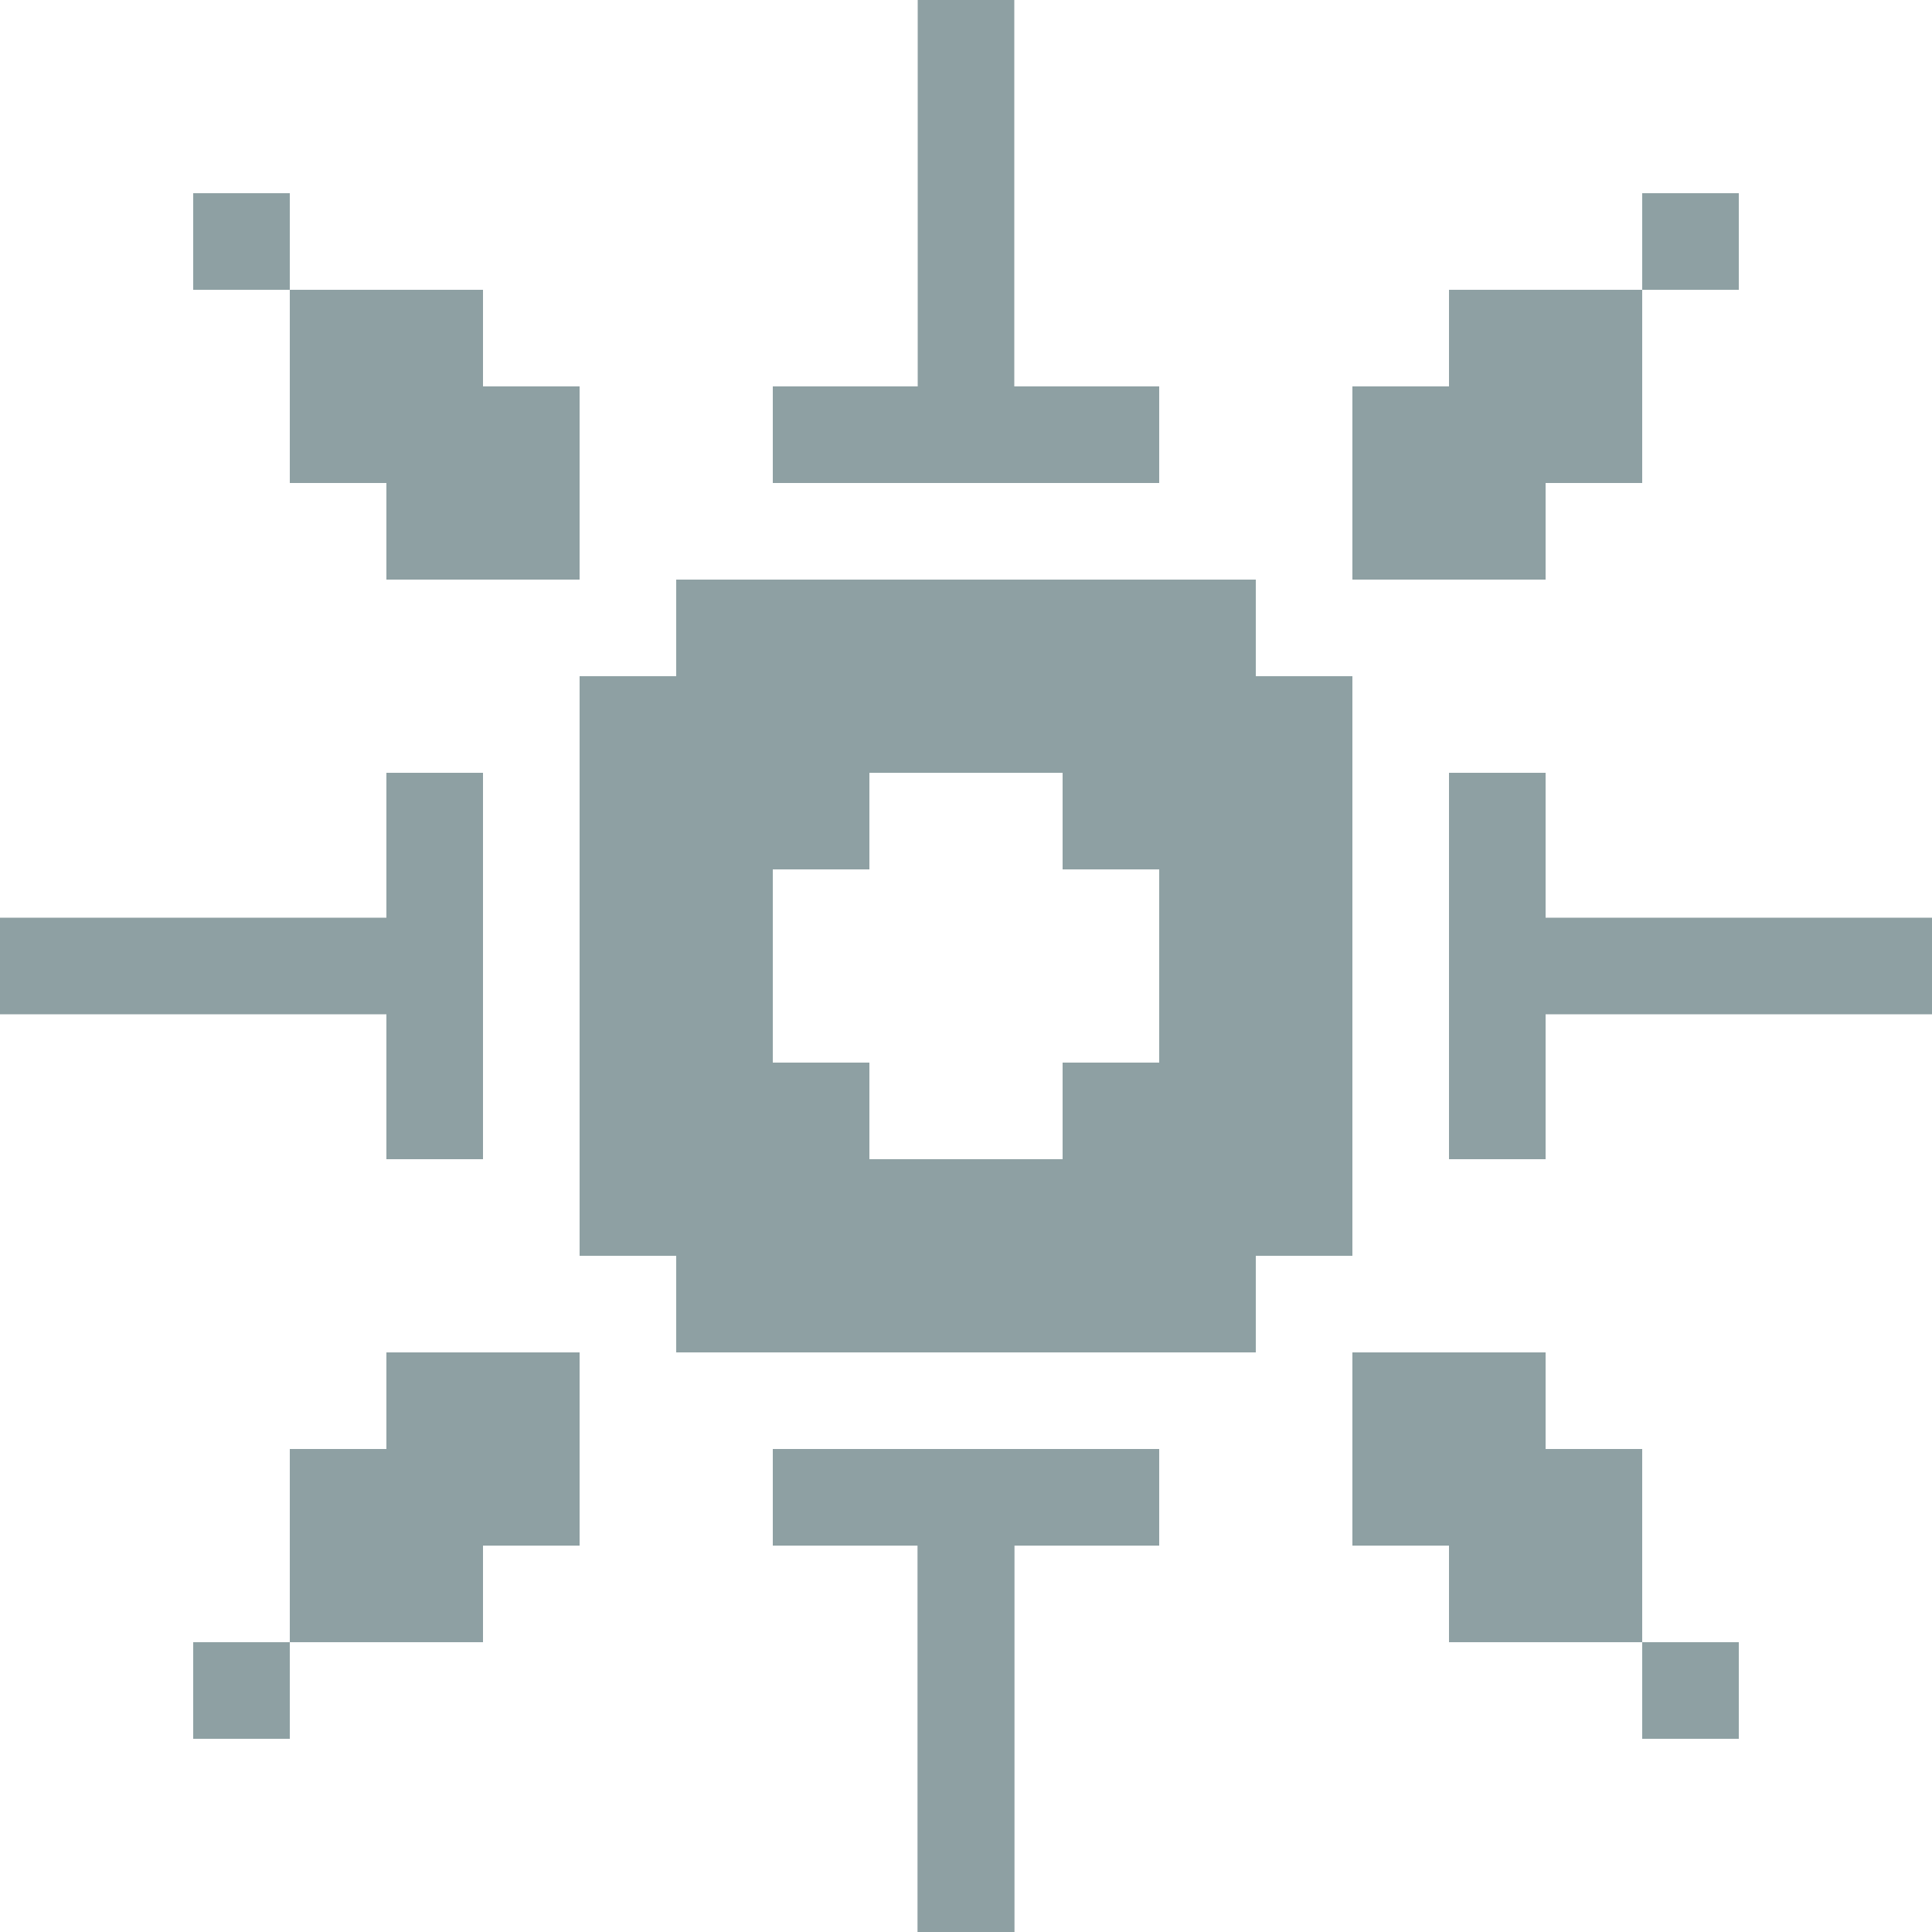
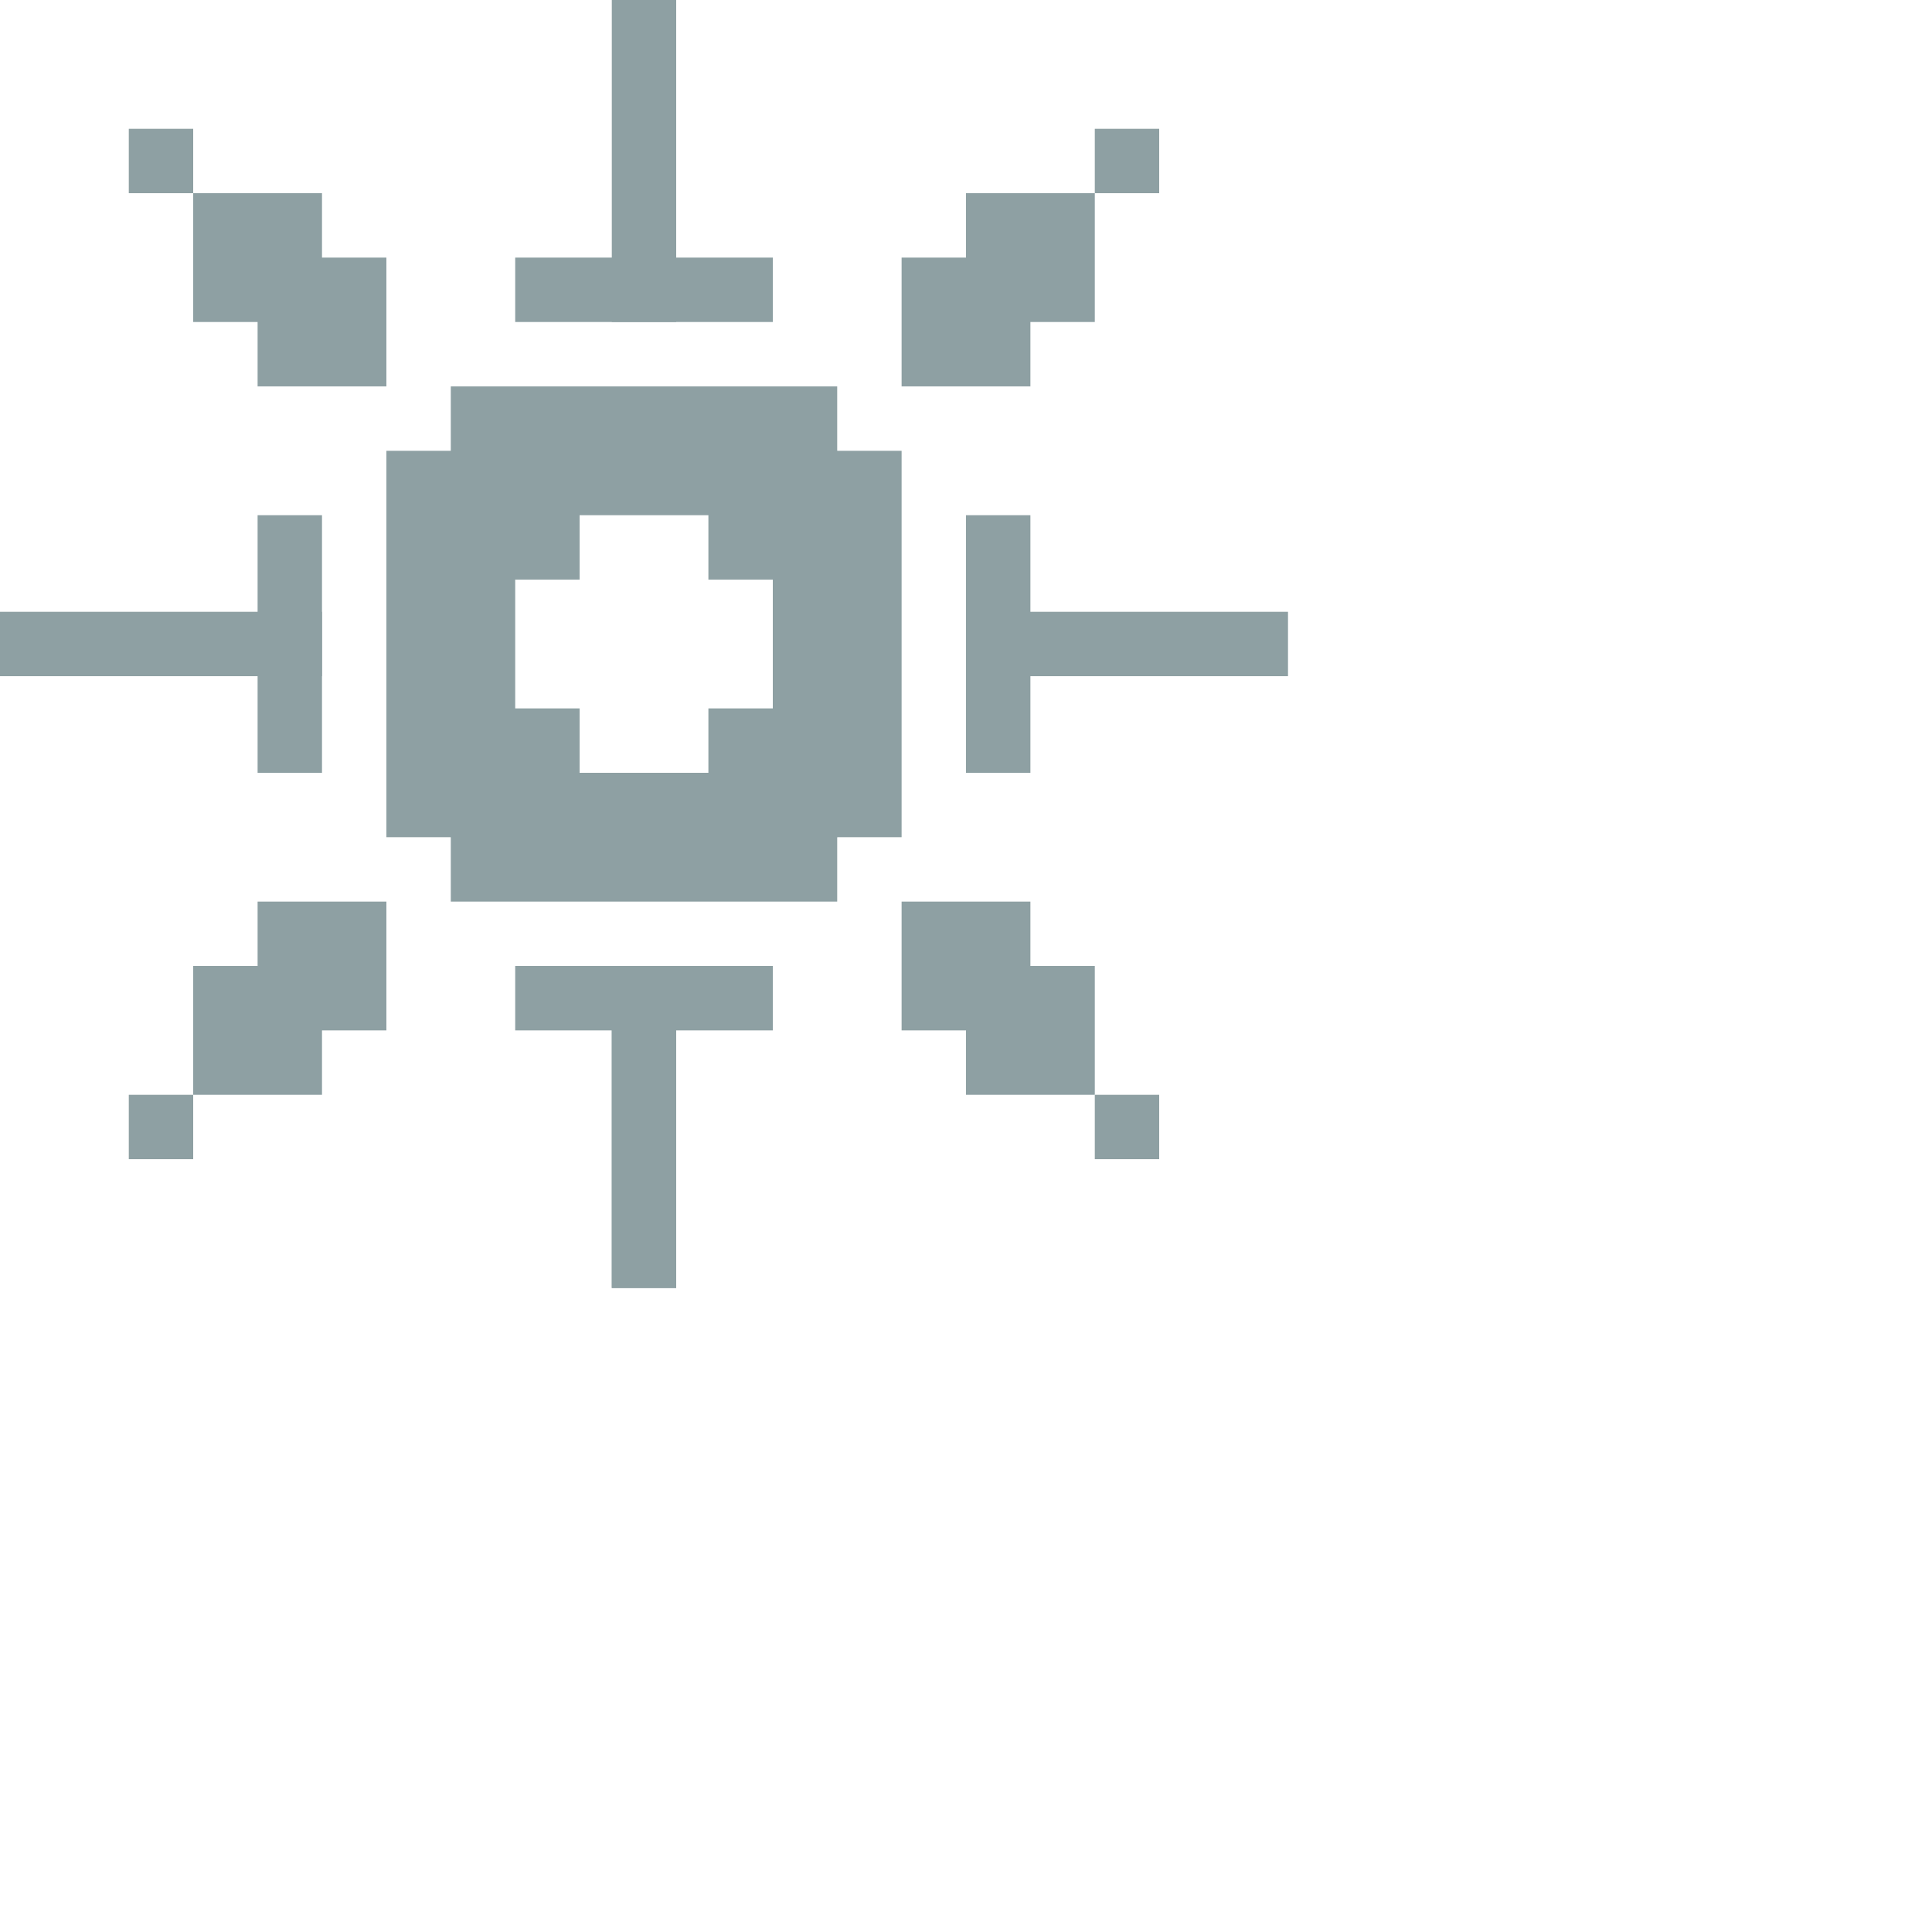
- <svg xmlns="http://www.w3.org/2000/svg" id="a" viewBox="0 0 40 40">
+ <svg xmlns="http://www.w3.org/2000/svg" width="60" height="60" fill="none" overflow="visible">
  <defs>
    <style>.b{fill:#8ea0a3;}</style>
  </defs>
  <rect class="b" x="28" y="8" width="4" height="4" />
  <rect class="b" x="28" y="28" width="4" height="4" />
  <rect class="b" x="8" y="28" width="4" height="4" />
  <rect class="b" x="30" y="6" width="4" height="4" />
  <rect class="b" x="22" y="14" width="4" height="4" />
  <rect class="b" x="14" y="14" width="4" height="4" />
  <rect class="b" x="22" y="22" width="4" height="4" />
  <rect class="b" x="14" y="22" width="4" height="4" />
  <rect class="b" x="30" y="30" width="4" height="4" />
  <rect class="b" x="6" y="30" width="4" height="4" />
  <rect class="b" x="6" y="6" width="4" height="4" />
  <rect class="b" x="8" y="8" width="4" height="4" />
  <rect class="b" x="34" y="4" width="2" height="2" />
  <rect class="b" x="34" y="34" width="2" height="2" />
  <rect class="b" x="4" y="34" width="2" height="2" />
  <rect class="b" x="4" y="4" width="2" height="2" />
  <rect class="b" x="32" y="8" width="0" height="0" transform="translate(64 16) rotate(180)" />
  <rect class="b" x="14" y="12" width="12" height="4" />
  <rect class="b" x="14" y="24" width="12" height="4" />
  <rect class="b" x="20" y="18" width="12" height="4" transform="translate(46 -6) rotate(90)" />
  <rect class="b" x="8" y="18" width="12" height="4" transform="translate(34 6) rotate(90)" />
  <rect class="b" x="19" y="30" width="2" height="10" transform="translate(40 70) rotate(180)" />
  <rect class="b" x="19" width="2" height="10" transform="translate(40 10) rotate(180)" />
  <rect class="b" x="19" y="30" width="2" height="10" transform="translate(40 70) rotate(180)" />
  <rect class="b" x="34" y="15" width="2" height="10" transform="translate(15 55) rotate(-90)" />
  <rect class="b" x="4" y="15" width="2" height="10" transform="translate(-15 25) rotate(-90)" />
  <rect class="b" x="19" y="5" width="2" height="8" transform="translate(29 -11) rotate(90)" />
  <rect class="b" x="19" y="27" width="2" height="8" transform="translate(51 11) rotate(90)" />
  <rect class="b" x="30" y="16" width="2" height="8" transform="translate(62 40) rotate(-180)" />
  <rect class="b" x="8" y="16" width="2" height="8" transform="translate(18 40) rotate(-180)" />
</svg>
